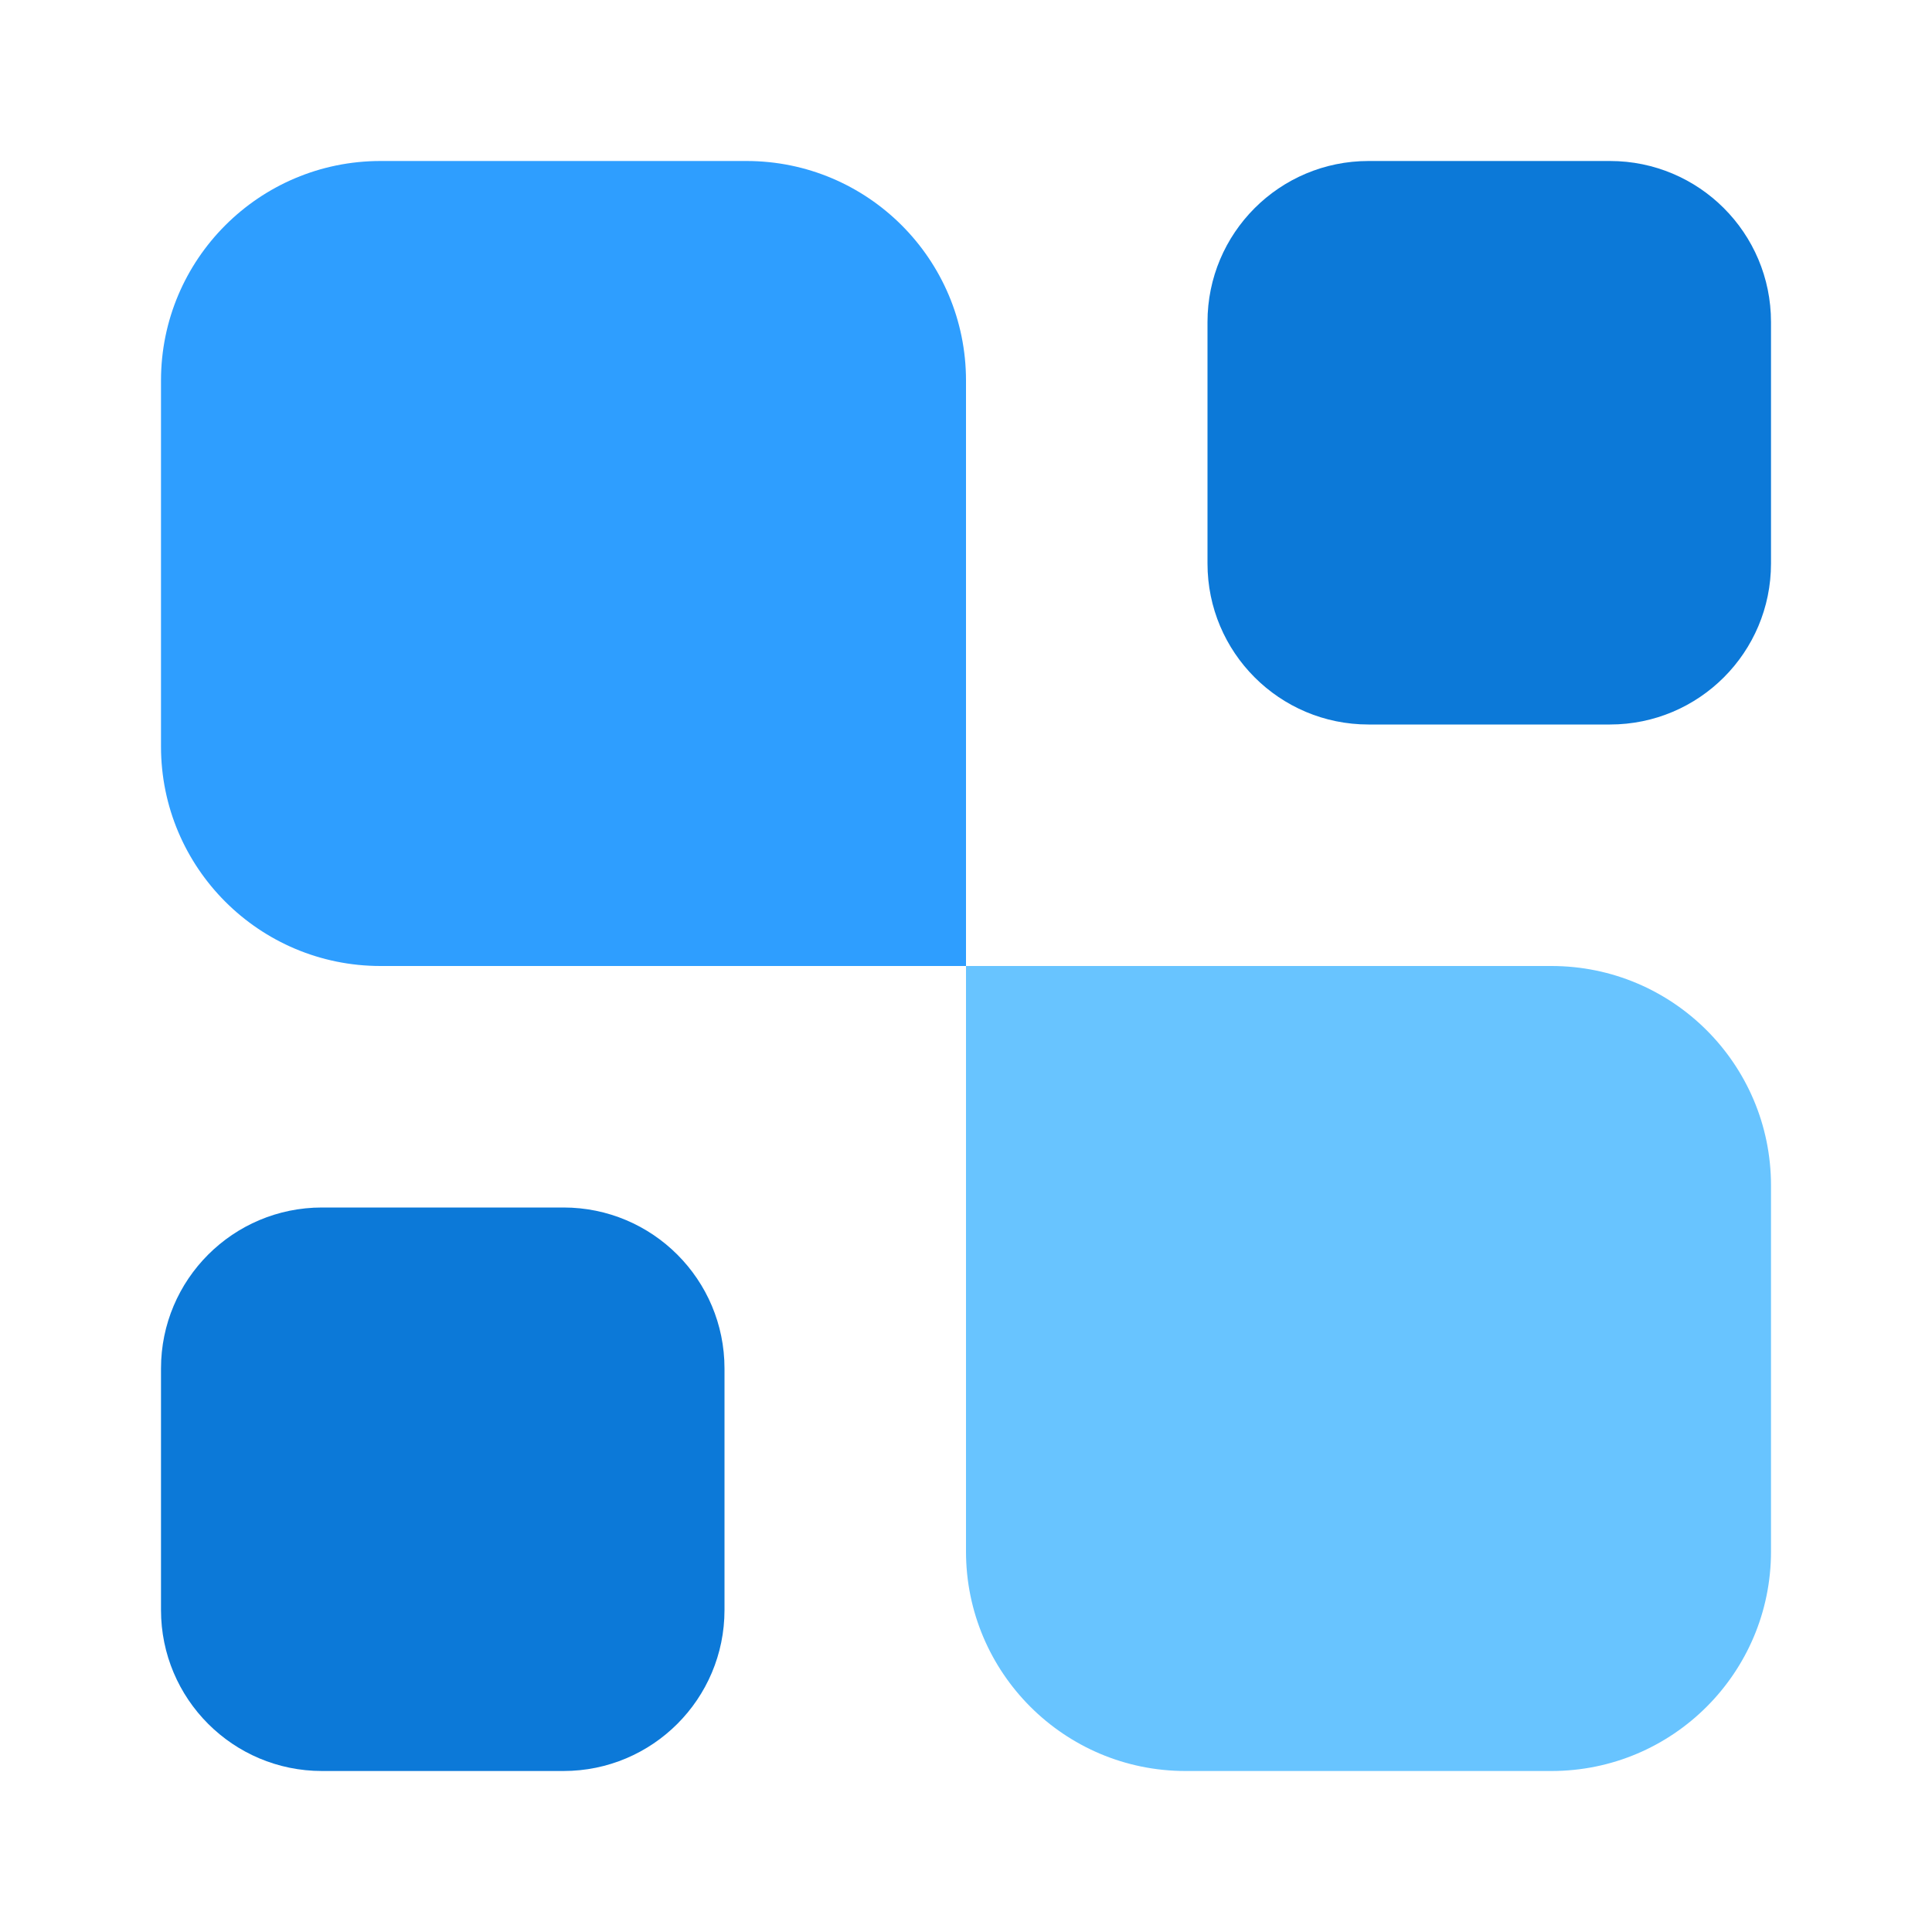
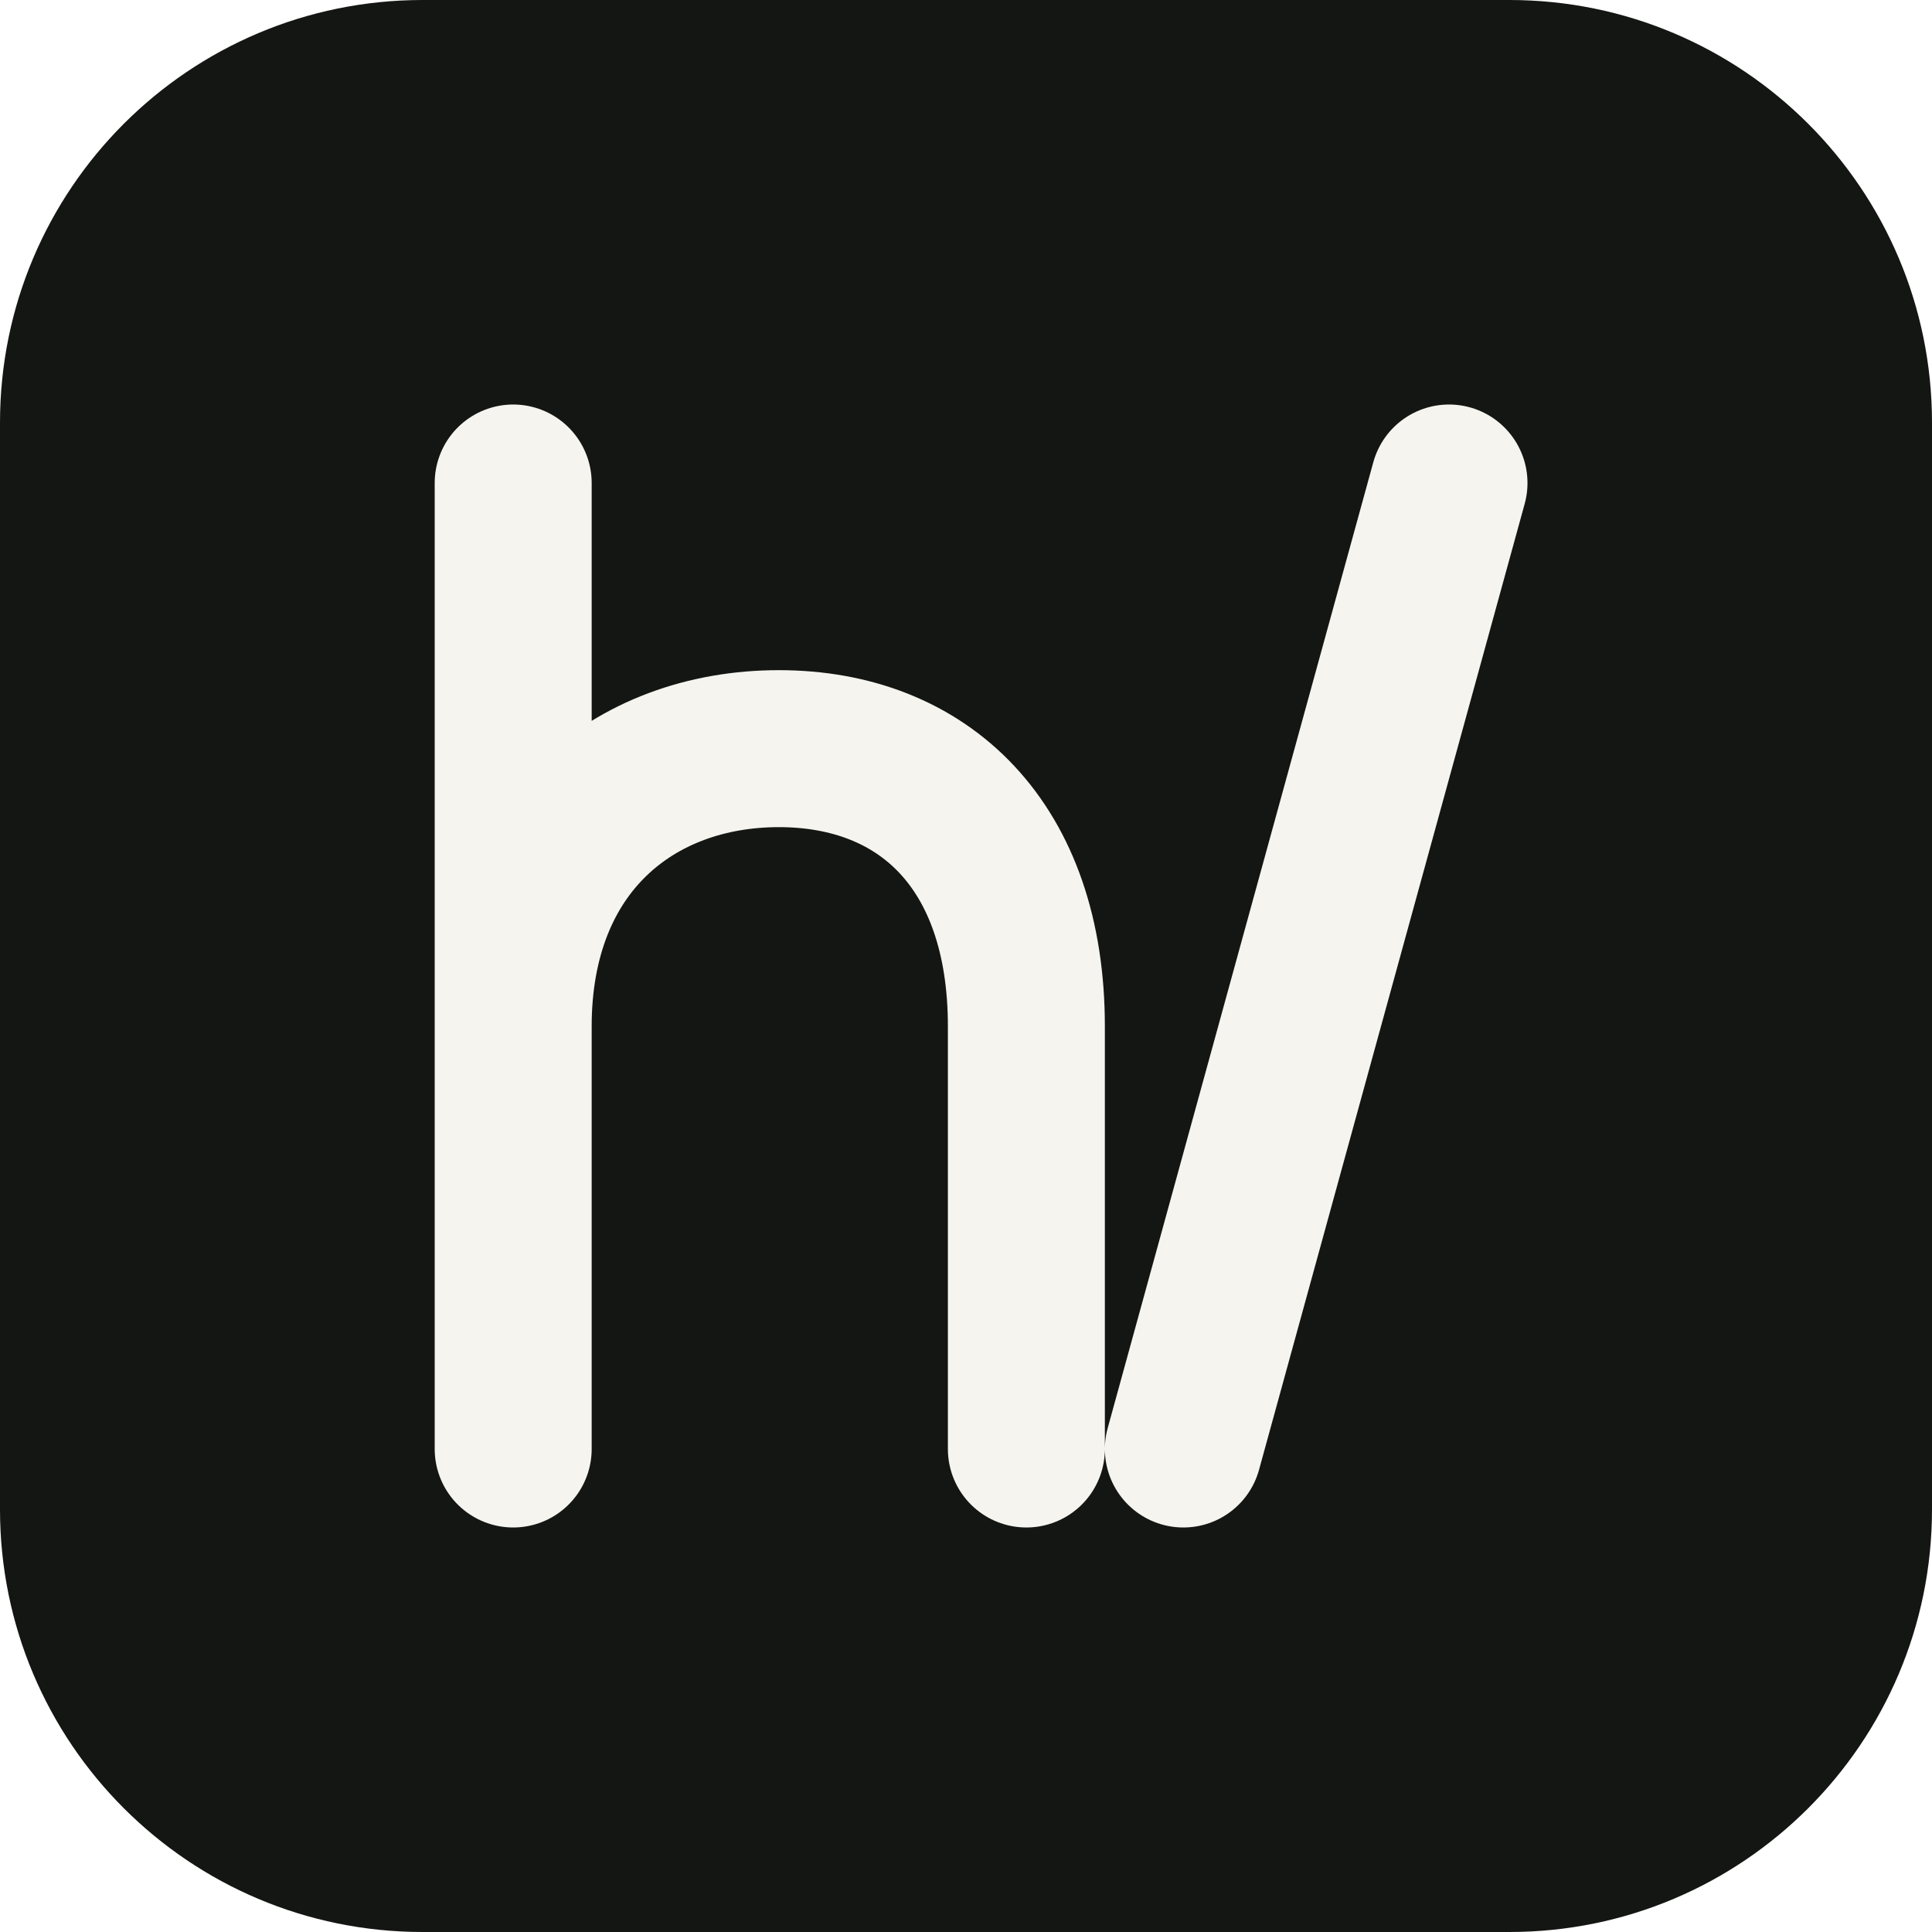
- <svg xmlns="http://www.w3.org/2000/svg" width="24" height="24" viewBox="0 0 24 24" fill="none">
-   <path d="M22 19.273C22 20.779 20.779 22 19.273 22H14.727C13.221 22 12 20.779 12 19.273V12H19.273C20.779 12 22 13.221 22 14.727V19.273Z" fill="#68C4FF" />
-   <path d="M20 2C21.105 2 22 2.895 22 4V7C22 8.105 21.105 9 20 9H17C15.895 9 15 8.105 15 7V4C15 2.895 15.895 2 17 2H20Z" fill="#0C79D8" />
-   <path d="M7 15C8.105 15 9 15.895 9 17V20C9 21.105 8.105 22 7 22H4C2.895 22 2 21.105 2 20V17C2 15.895 2.895 15 4 15H7Z" fill="#0C79D8" />
-   <path d="M12 12H4.727C3.221 12 2 10.779 2 9.273V4.727C2 3.221 3.221 2 4.727 2H9.273C10.779 2 12 3.221 12 4.727V12Z" fill="#2E9EFF" />
+ <svg xmlns="http://www.w3.org/2000/svg" viewBox="0 0 32 32">
+   <style>
+     rect { fill: #141613; }
+     path { stroke: #f5f4ef; }
+     @media (prefers-color-scheme: dark) {
+       rect { fill: #e8ebe4; }
+       path { stroke: #0c0e0c; }
+     }
+   </style>
+   <rect width="32" height="32" rx="7" />
+   <path d="M8.5 8v16M8.5 17c0-3 2-4.6 4.4-4.6s4.1 1.6 4.1 4.6v7M24 8l-4.4 16" fill="none" stroke-width="2.6" stroke-linecap="round" />
</svg>
